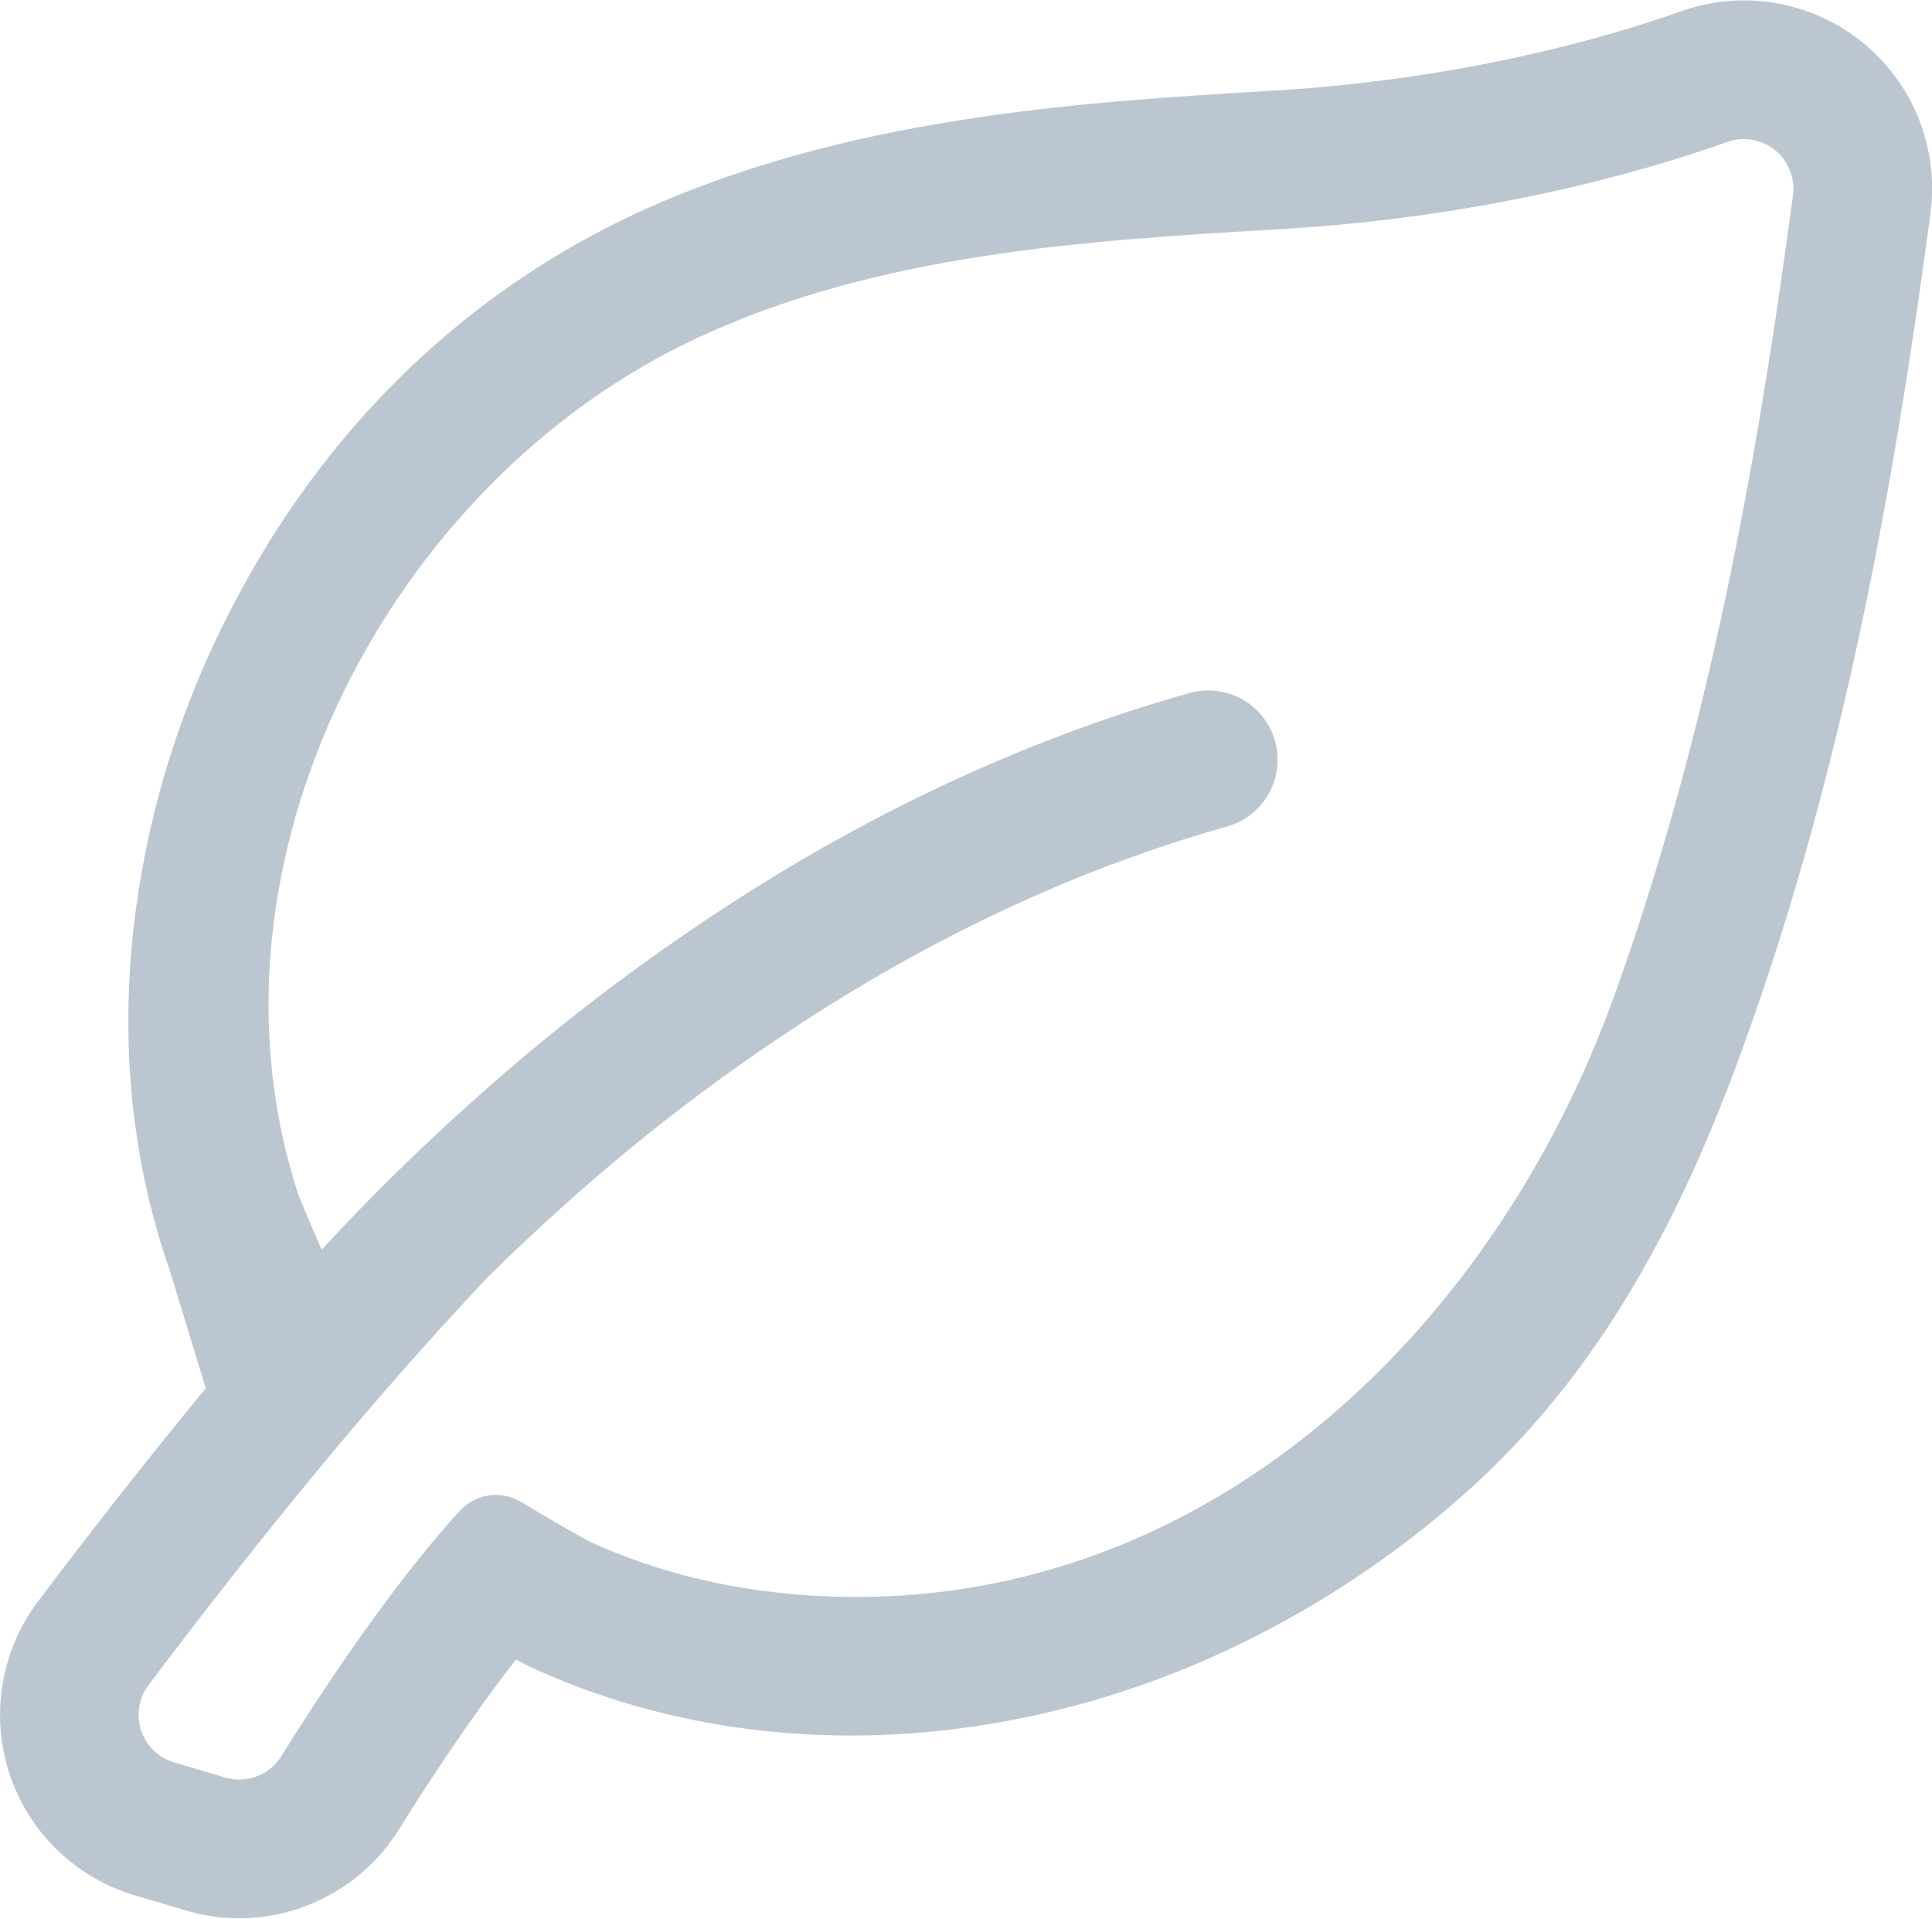
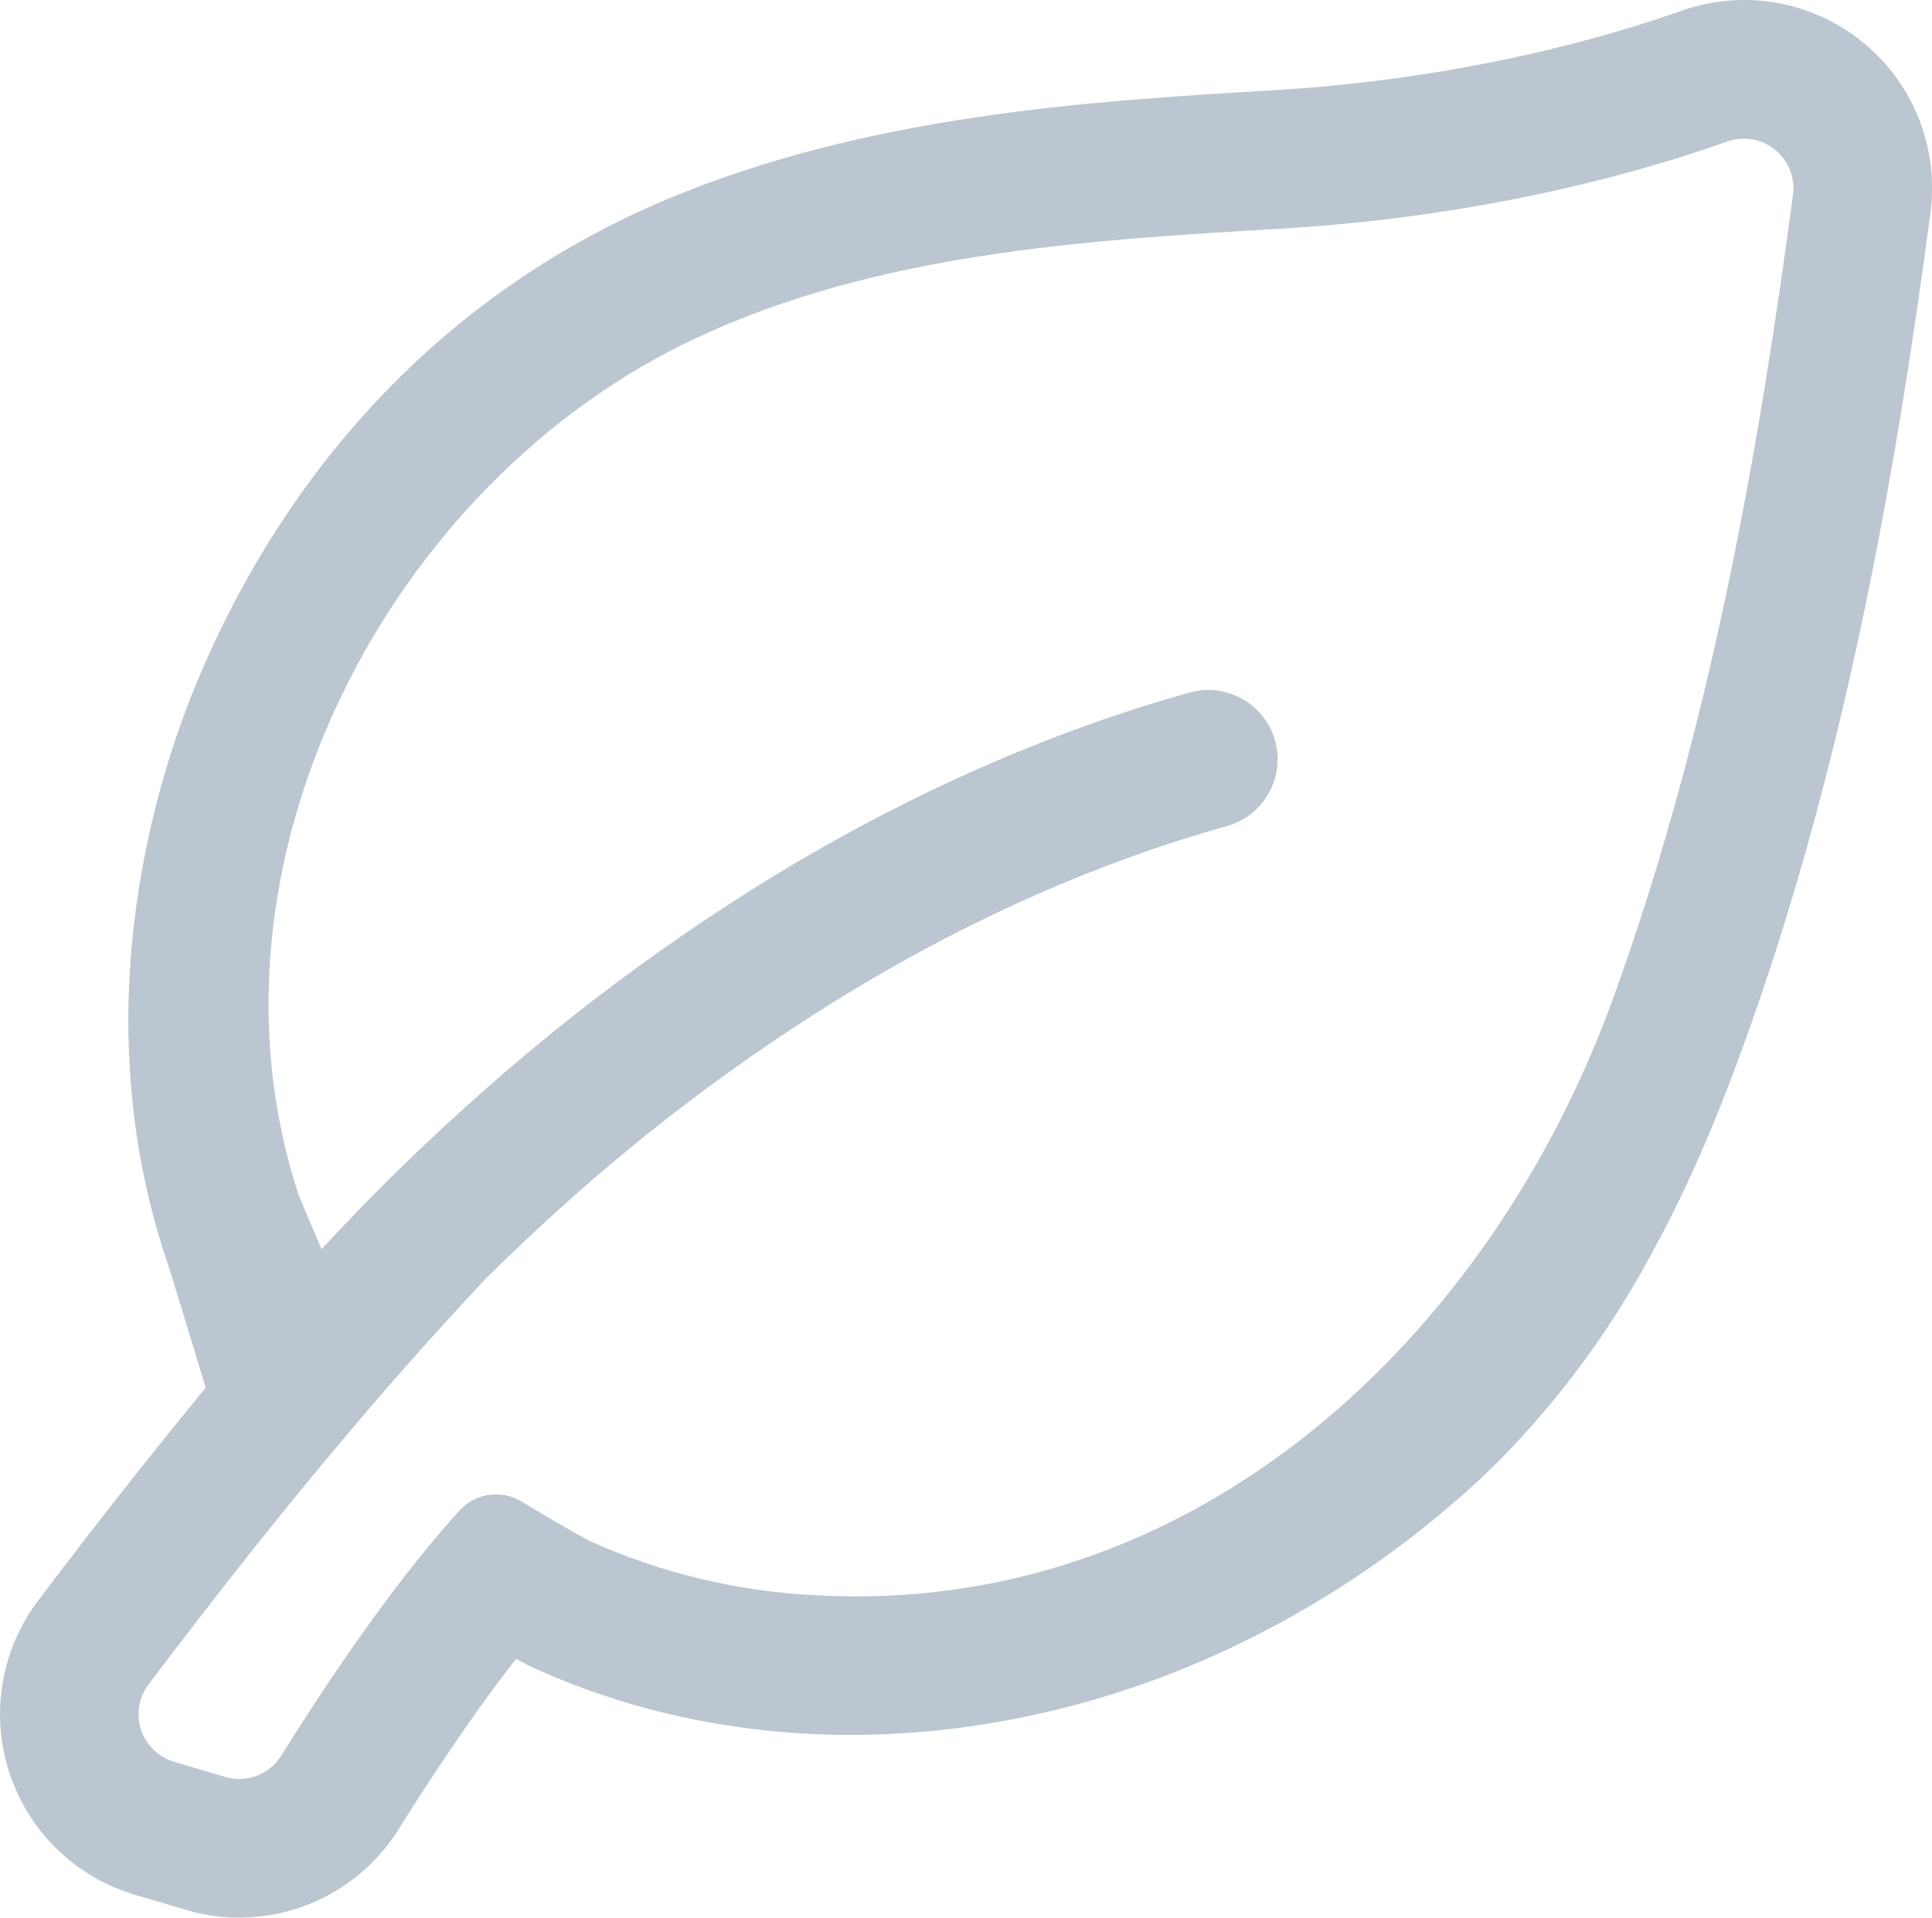
- <svg xmlns="http://www.w3.org/2000/svg" width="24.2" height="24.03" viewBox="0 0 24.205 24.025">
-   <path fill="#bcc6d0" d="M21.85 0c-.269 0-.534.046-.79.137-.877.311-2.71.854-5.128.995-1.225.072-2.427.15-3.651.33-1.448.211-2.694.534-3.809.987-2.555 1.038-4.556 2.976-5.788 5.605a11.438 11.438 0 0 0-1.036 3.818c-.123 1.412.037 2.766.475 4.025l.455 1.489a79.85 79.85 0 0 0-2.101 2.67 2.359 2.359 0 0 0 1.208 3.682l.64.189a2.339 2.339 0 0 0 1.806-.193c.353-.194.653-.477.866-.819.263-.424.845-1.331 1.468-2.132.075.041.138.075.18.095.563.26 1.162.465 1.78.607.72.167 1.471.252 2.234.252.508 0 1.026-.038 1.538-.113a11.386 11.386 0 0 0 3.306-1.018 12.308 12.308 0 0 0 2.844-1.896c.153-.136.304-.278.448-.424.711-.715 1.32-1.537 1.86-2.513.434-.78.813-1.637 1.196-2.696.544-1.507 1-3.108 1.393-4.894.325-1.48.607-3.093.862-4.93l.08-.588A2.356 2.356 0 0 0 21.85 0zm.613 2.44c-.025.191-.05.383-.078.575-.443 3.2-1.067 6.427-2.167 9.472-1.533 4.245-5.22 7.758-9.98 7.501-.985-.053-1.966-.271-2.862-.686a23.054 23.054 0 0 1-.843-.49.618.618 0 0 0-.776.113c-.888.972-1.807 2.386-2.233 3.071a.62.62 0 0 1-.704.267l-.64-.19a.621.621 0 0 1-.318-.97c1.47-1.946 2.82-3.592 4.235-5.094.285-.282.596-.578.933-.881a24.118 24.118 0 0 1 3.603-2.69c1.544-.937 3.139-1.64 4.74-2.089a.868.868 0 1 0-.47-1.672c-1.752.492-3.491 1.257-5.17 2.275a25.88 25.88 0 0 0-3.863 2.884 27.571 27.571 0 0 0-1.841 1.815c-.001.001-.277-.646-.291-.688-1.357-4.147 1.134-8.93 4.988-10.73 2.268-1.06 4.847-1.223 7.308-1.367 2.561-.15 4.524-.708 5.607-1.093a.62.62 0 0 1 .822.666z" />
+ <svg xmlns="http://www.w3.org/2000/svg" width="24.205" height="24.025" viewBox="0 0 24.205 24.025">
+   <path fill="#bcc6d0" d="M21.85 0a2.35 2.35 0 0 0-.79.137c-.877.311-2.71.854-5.128.995-1.225.072-2.427.15-3.651.33-1.448.211-2.694.534-3.809.987-2.555 1.038-4.556 2.976-5.788 5.605a11.438 11.438 0 0 0-1.036 3.818c-.123 1.412.037 2.766.475 4.025l.455 1.489a79.85 79.85 0 0 0-2.101 2.67 2.359 2.359 0 0 0 1.208 3.682l.64.189a2.339 2.339 0 0 0 1.806-.193c.353-.194.653-.477.866-.819.263-.424.845-1.331 1.468-2.132.075.041.138.075.18.095.563.26 1.162.465 1.78.607.72.167 1.471.252 2.234.252.508 0 1.026-.038 1.538-.113a11.386 11.386 0 0 0 3.306-1.018 12.308 12.308 0 0 0 2.844-1.896c.153-.136.304-.278.448-.424a11.178 11.178 0 0 0 1.86-2.513c.434-.78.813-1.637 1.196-2.696.544-1.507 1-3.108 1.393-4.894.325-1.48.607-3.093.862-4.93l.08-.588A2.356 2.356 0 0 0 21.85 0zm.613 2.44c-.025.191-.05.383-.078.575-.443 3.2-1.067 6.427-2.167 9.472-1.533 4.245-5.22 7.758-9.98 7.501a7.815 7.815 0 0 1-2.862-.686 23.054 23.054 0 0 1-.843-.49.618.618 0 0 0-.776.113c-.888.972-1.807 2.386-2.233 3.071a.62.62 0 0 1-.704.267l-.64-.19a.621.621 0 0 1-.318-.97c1.47-1.946 2.82-3.592 4.235-5.094.285-.282.596-.578.933-.881a24.118 24.118 0 0 1 3.603-2.69c1.544-.937 3.139-1.64 4.74-2.089a.868.868 0 1 0-.47-1.672c-1.752.492-3.491 1.257-5.17 2.275a25.88 25.88 0 0 0-3.863 2.884 27.571 27.571 0 0 0-1.841 1.815c-.001.001-.277-.646-.291-.688-1.357-4.147 1.134-8.93 4.988-10.73 2.268-1.06 4.847-1.223 7.308-1.367 2.561-.15 4.524-.708 5.607-1.093a.62.62 0 0 1 .822.666z" />
</svg>
